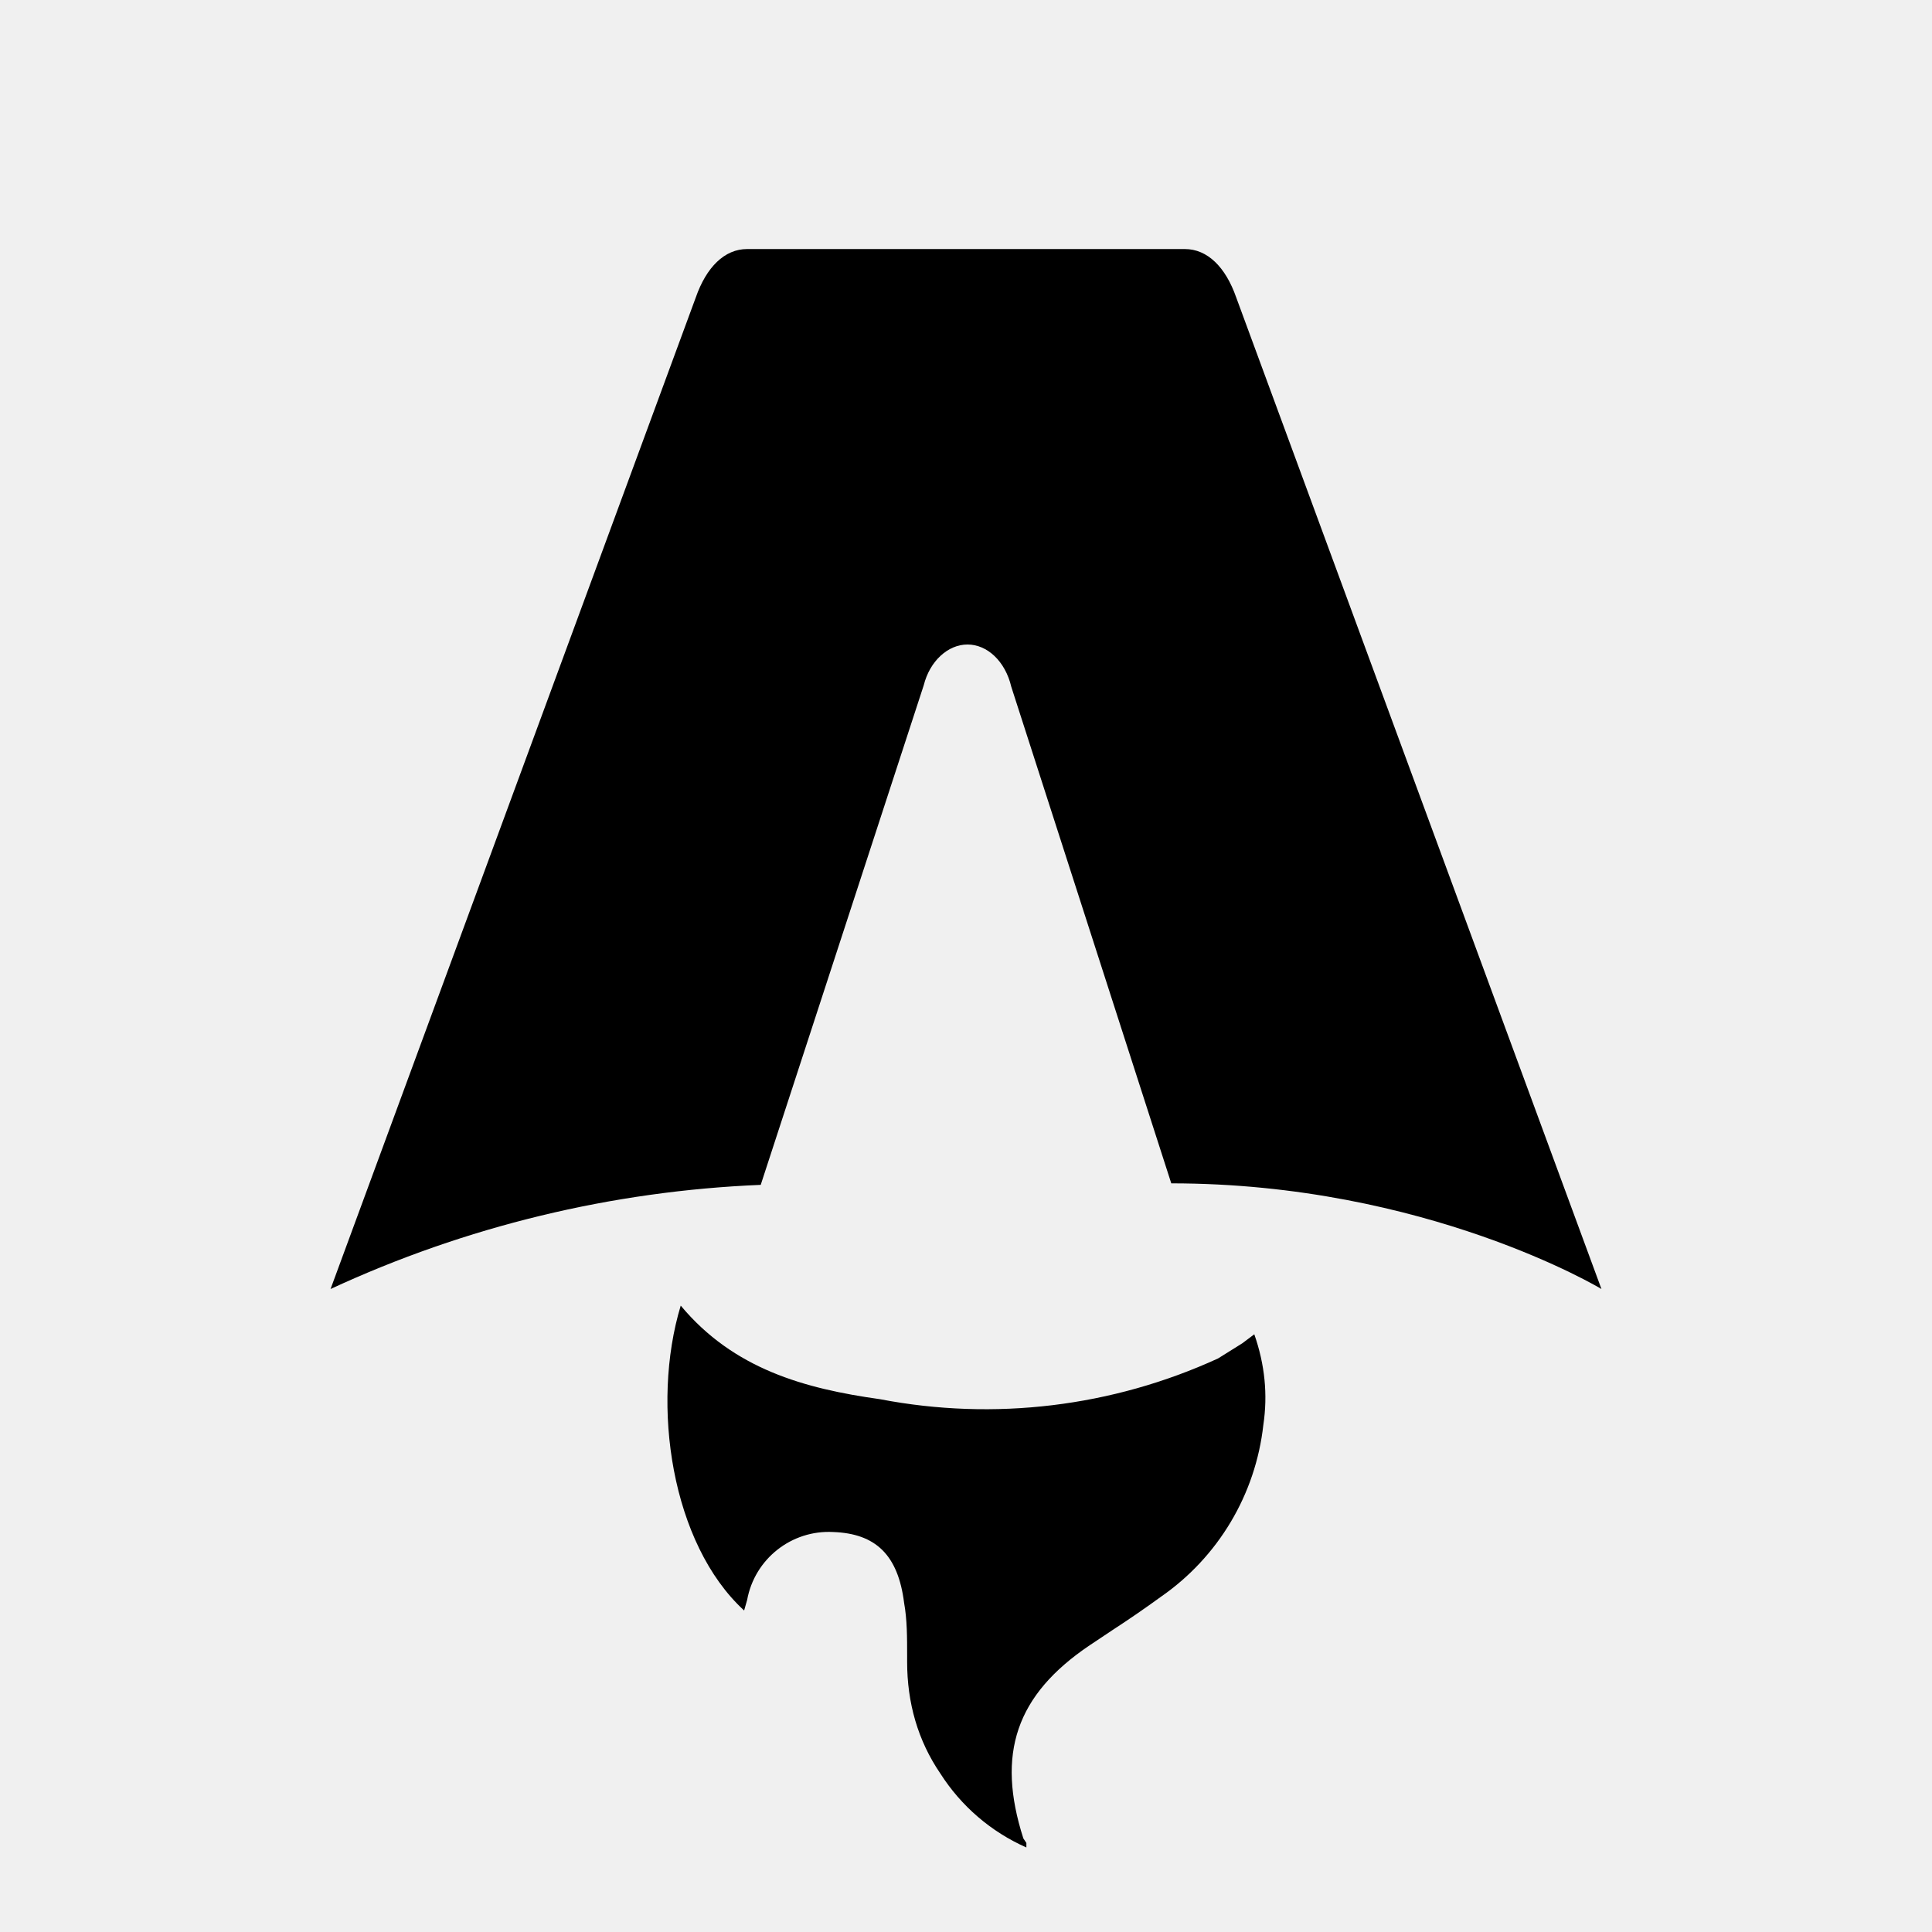
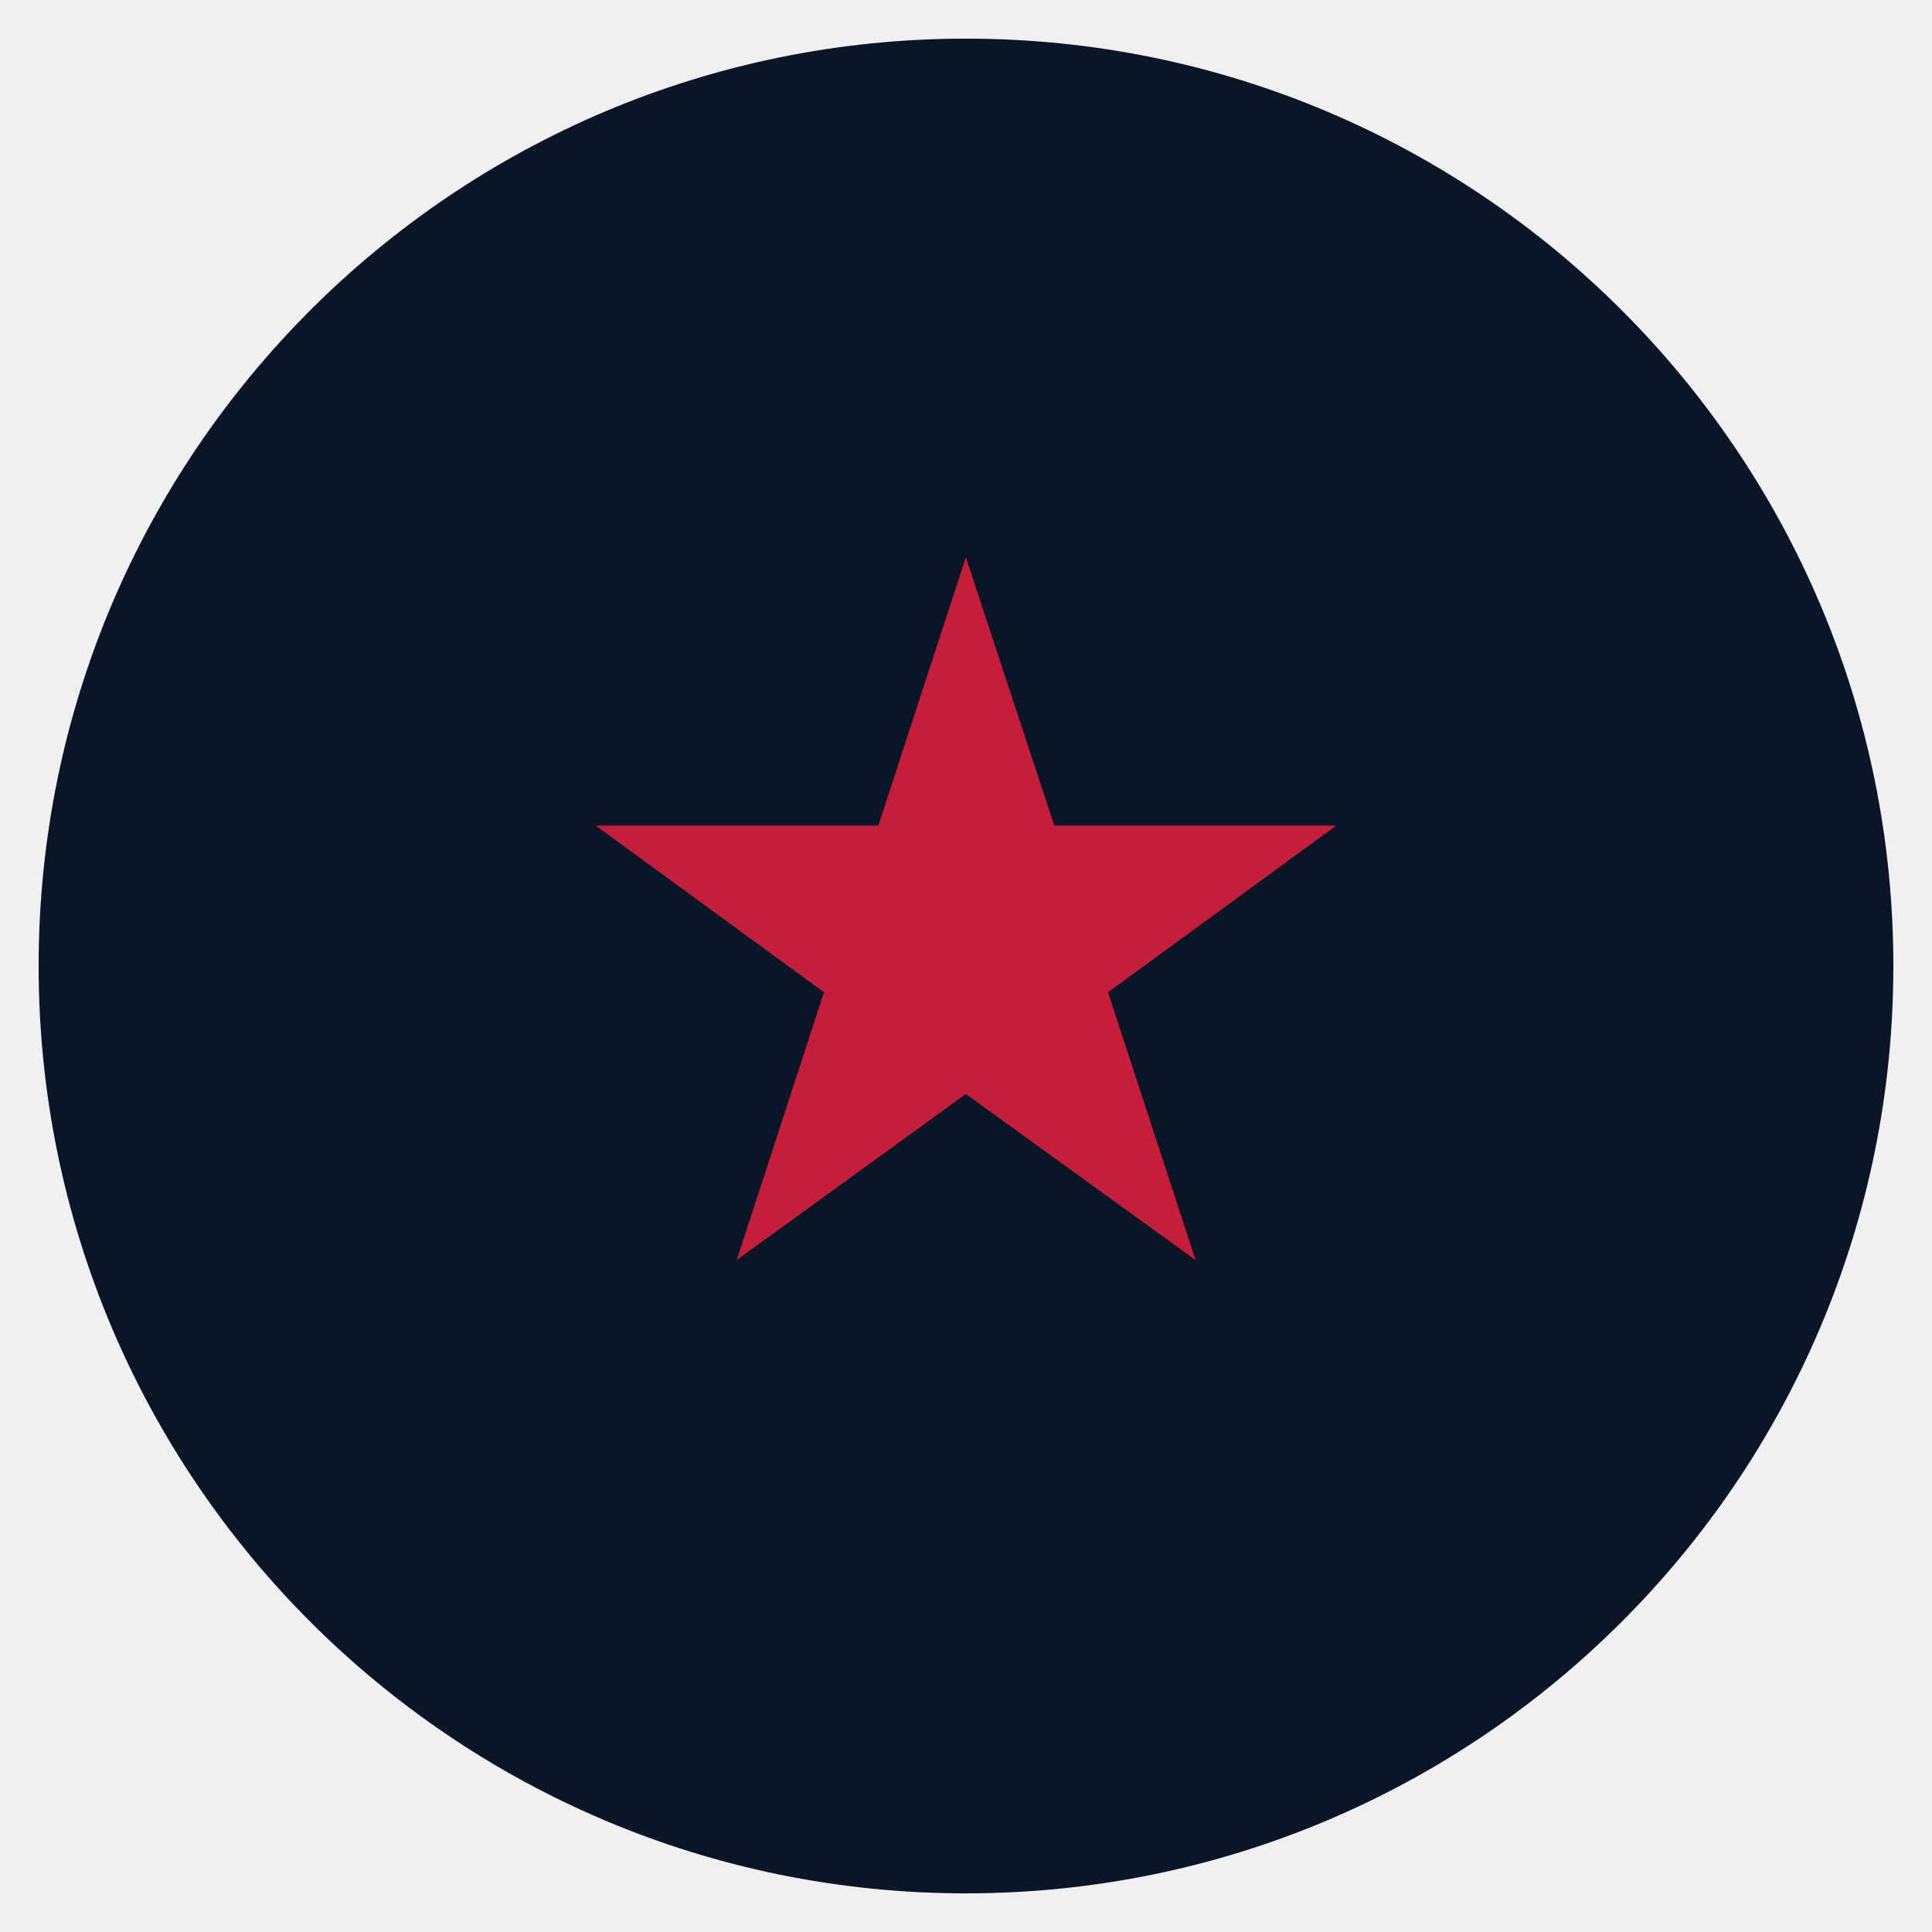
- <svg xmlns="http://www.w3.org/2000/svg" fill="none" viewBox="0 0 128 128">
-   <path d="M50.4 78.5a75.1 75.1 0 0 0-28.5 6.9l24.2-65.7c.7-2 1.9-3.2 3.4-3.2h29c1.5 0 2.7 1.2 3.4 3.2l24.2 65.7s-11.6-7-28.5-7L67 45.5c-.4-1.7-1.6-2.8-2.9-2.8-1.3 0-2.5 1.1-2.9 2.7L50.4 78.5Zm-1.1 28.2Zm-4.2-20.2c-2 6.6-.6 15.8 4.2 20.2a17.5 17.5 0 0 1 .2-.7 5.5 5.5 0 0 1 5.7-4.5c2.8.1 4.3 1.5 4.7 4.7.2 1.1.2 2.3.2 3.5v.4c0 2.7.7 5.2 2.2 7.4a13 13 0 0 0 5.7 4.9v-.3l-.2-.3c-1.8-5.6-.5-9.5 4.4-12.8l1.5-1a73 73 0 0 0 3.2-2.2 16 16 0 0 0 6.8-11.4c.3-2 .1-4-.6-6l-.8.6-1.6 1a37 37 0 0 1-22.4 2.7c-5-.7-9.7-2-13.2-6.2Z" />
-   <style>
-         path { fill: #000; }
-         @media (prefers-color-scheme: dark) {
-             path { fill: #FFF; }
-         }
-     </style>
+ <svg xmlns="http://www.w3.org/2000/svg" viewBox="0 0 100 100">
+   <circle cx="50" cy="50" r="48" fill="#0a1628" />
+   <text x="50" y="65" font-size="50" text-anchor="middle" fill="#c41e3a" font-family="Arial, sans-serif" font-weight="bold">★</text>
</svg>
